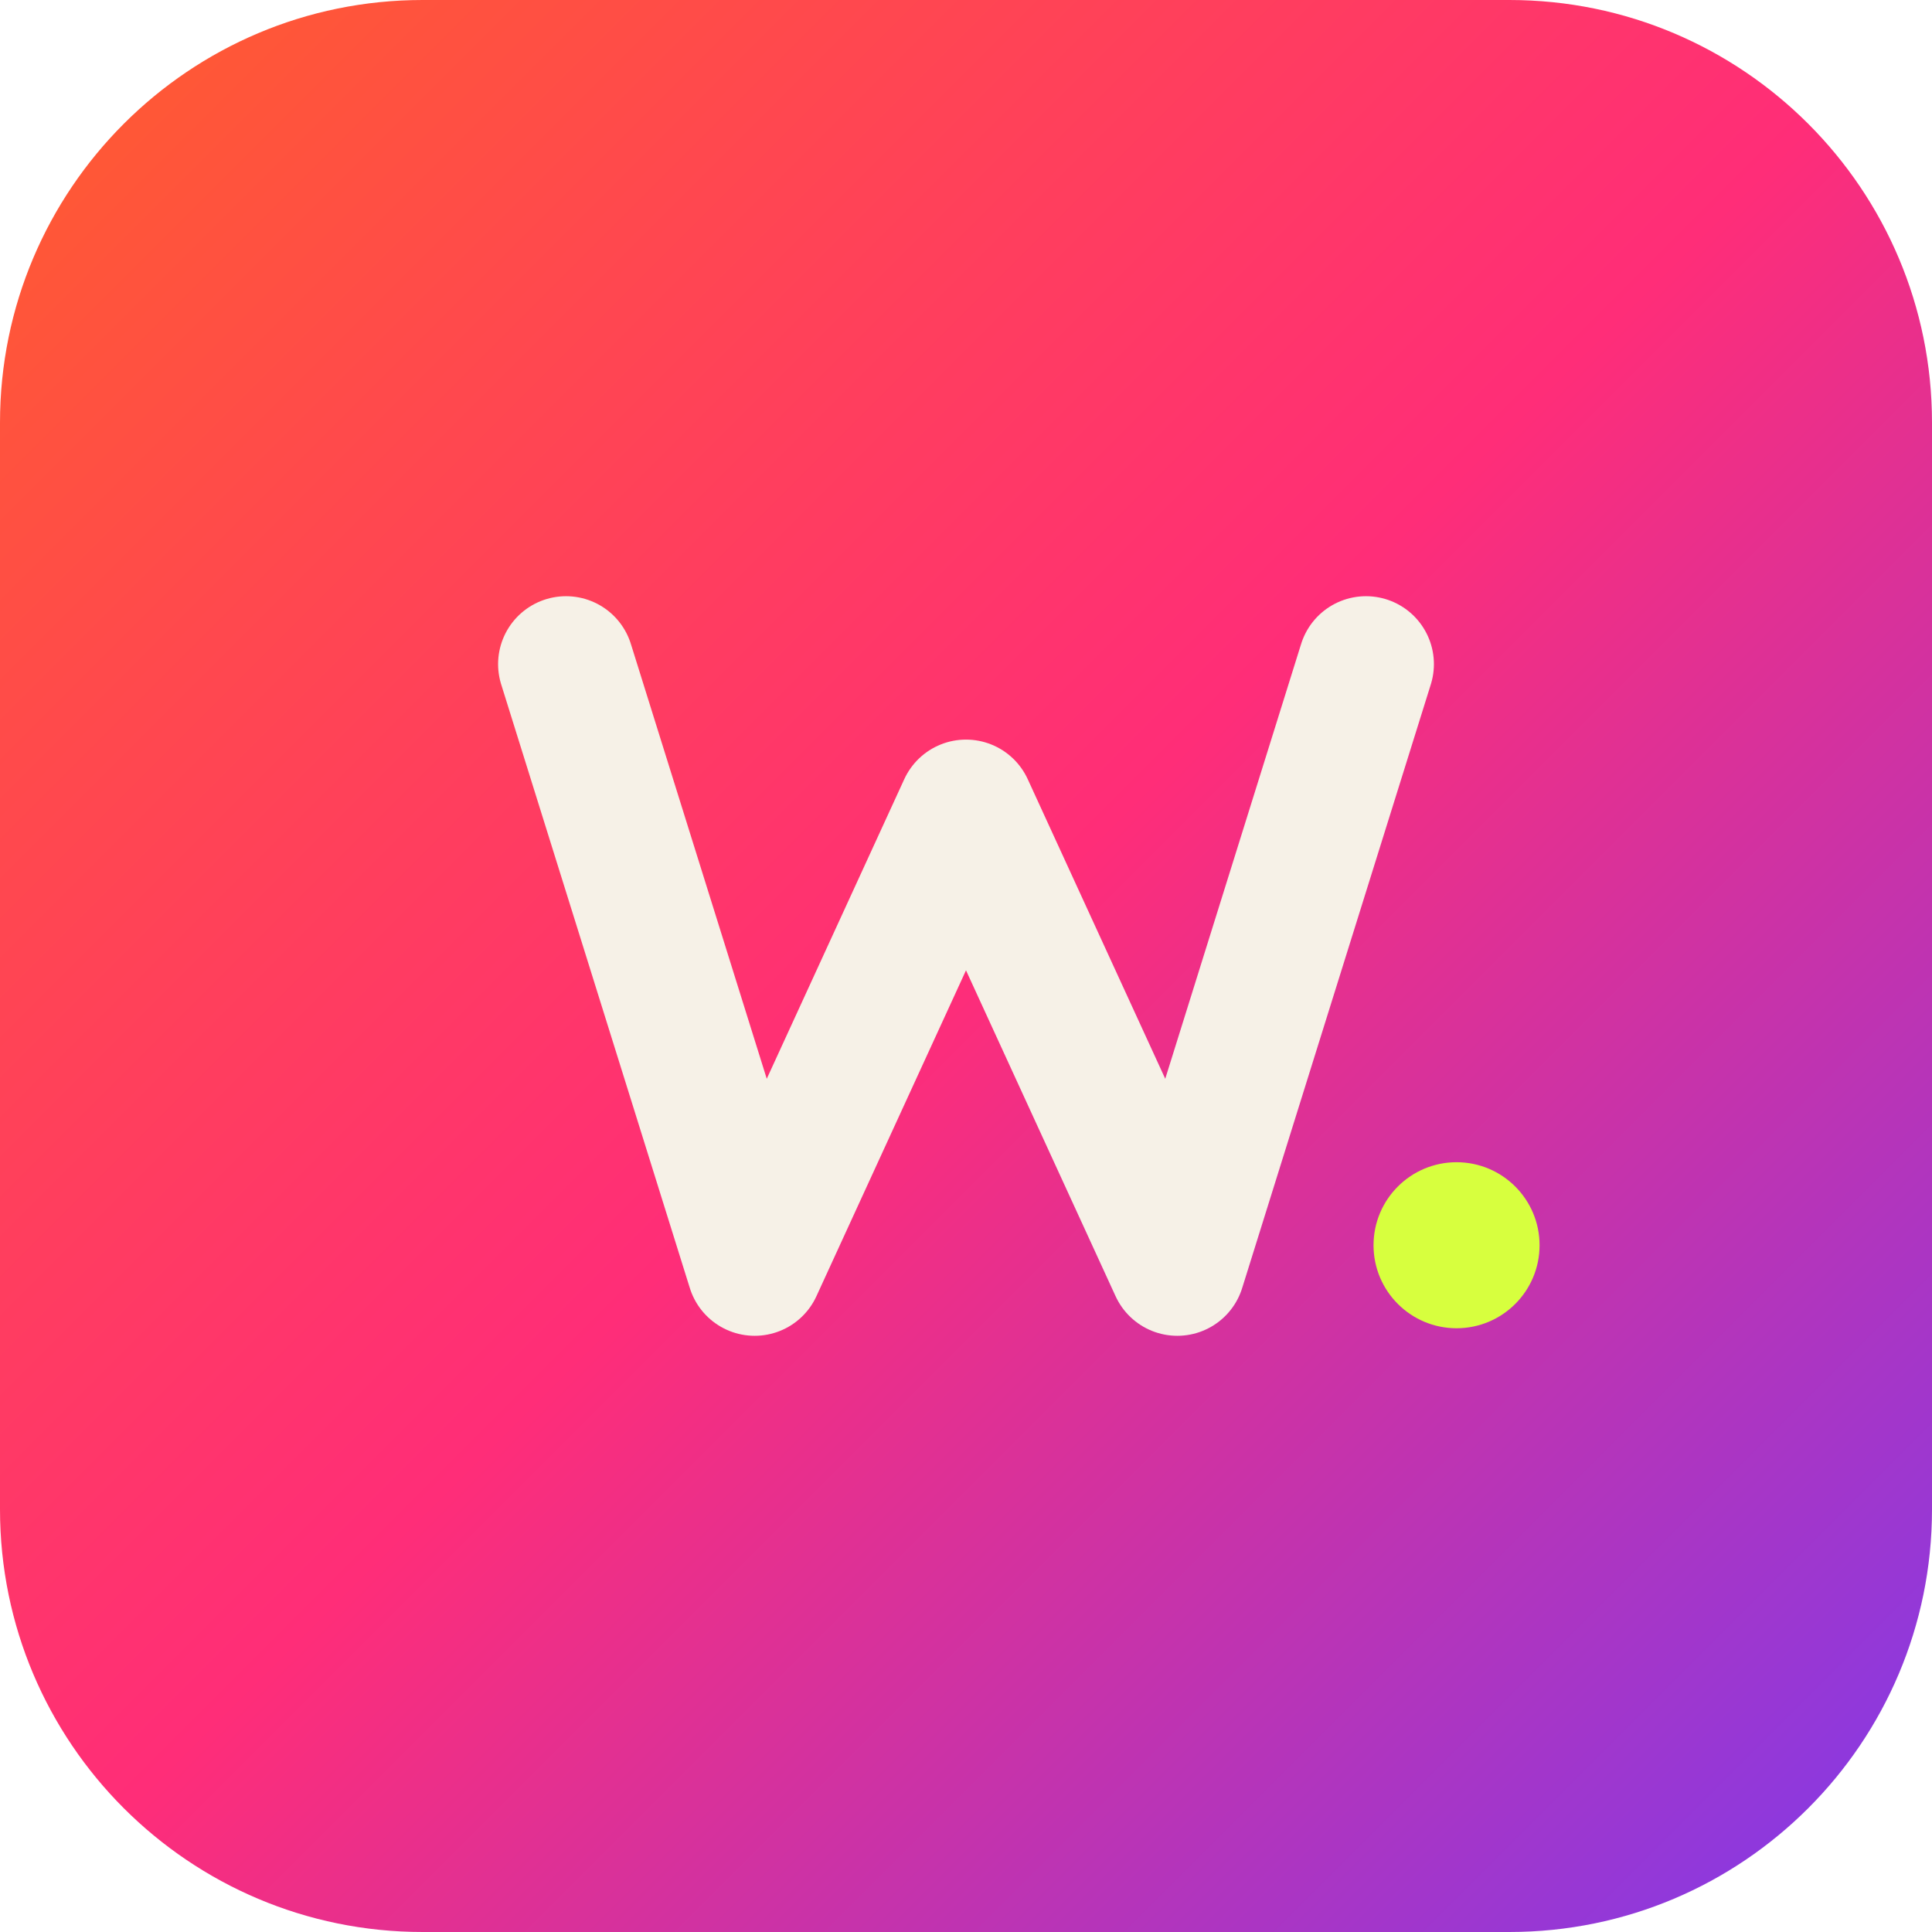
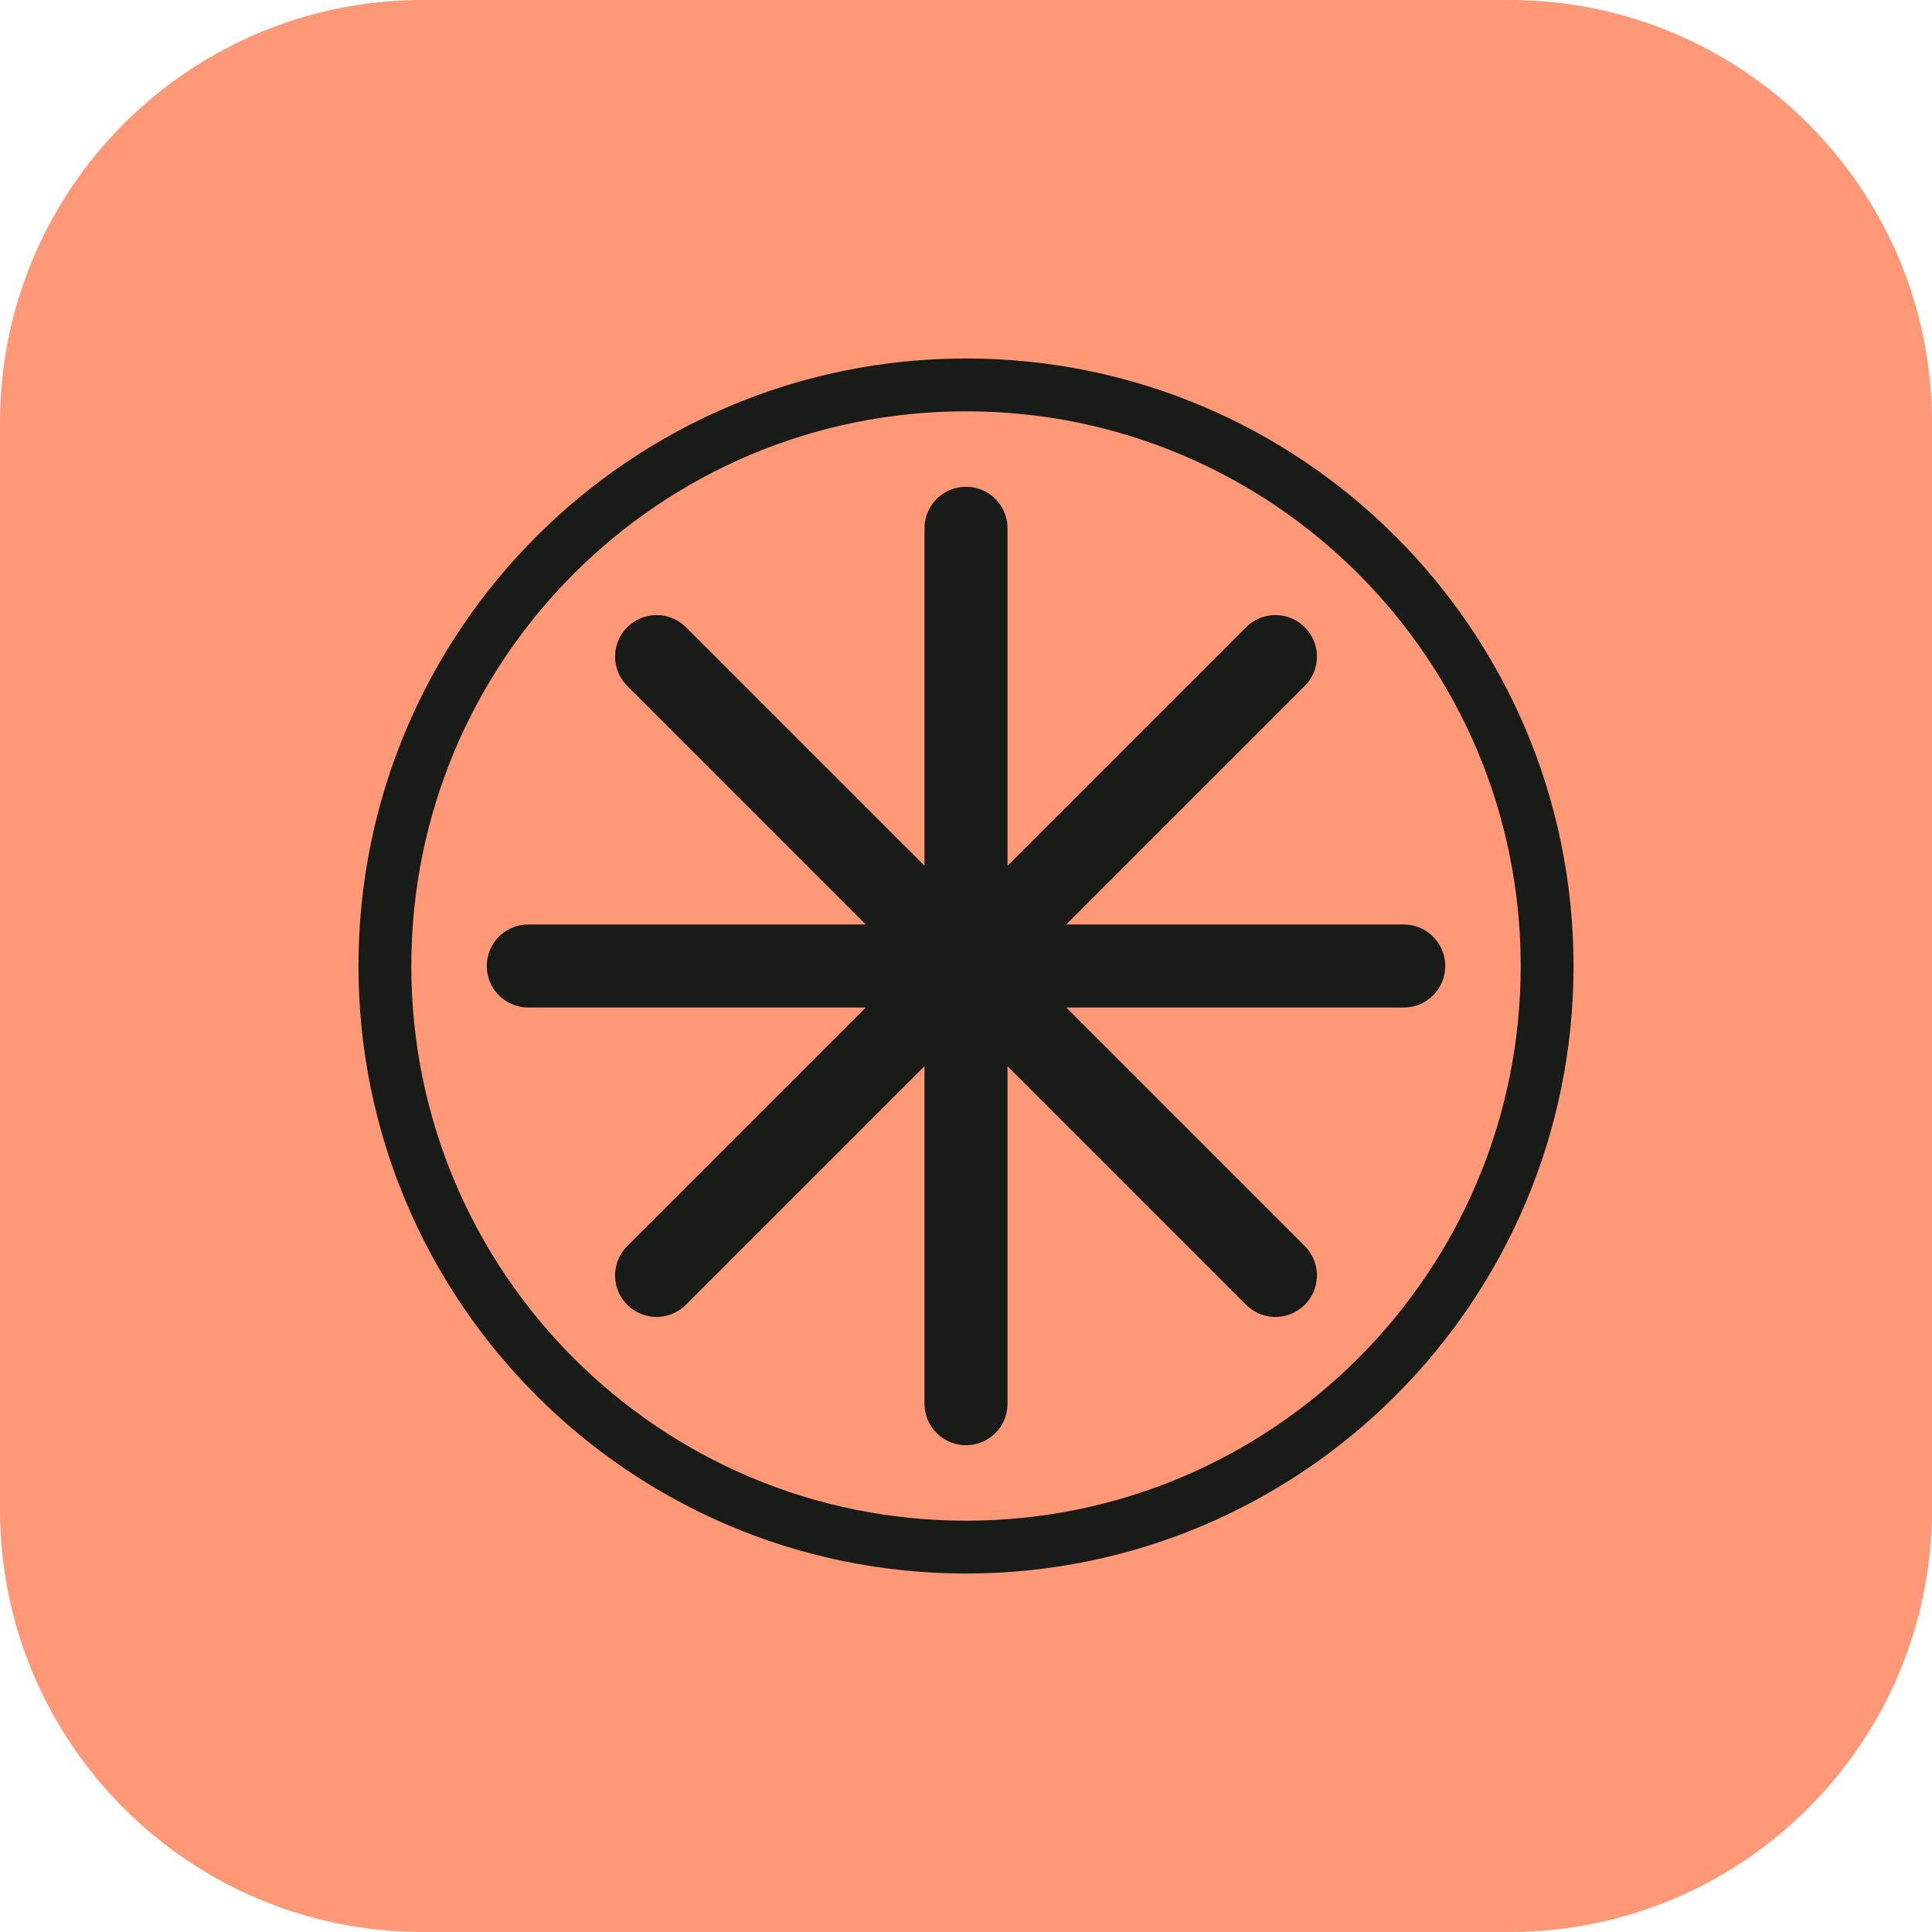
<svg xmlns="http://www.w3.org/2000/svg" viewBox="0 0 512 512">
-   <defs>
-     <linearGradient id="g" x1="0" y1="0" x2="1" y2="1">
-       <stop offset="0" stop-color="#ff5e2c" />
-       <stop offset="0.5" stop-color="#ff2d78" />
-       <stop offset="1" stop-color="#7c3aed" />
-     </linearGradient>
-   </defs>
-   <rect width="512" height="512" rx="112" fill="url(#g)" />
-   <path d="M150 176 L200 336 L256 214 L312 336 L362 176" fill="none" stroke="#f6f1e7" stroke-width="36" stroke-linejoin="round" stroke-linecap="round" />
-   <circle cx="386" cy="330" r="22" fill="#d7ff3e" />
+   <rect width="512" height="512" rx="112" fill="#ff9876" />
+   <circle cx="256" cy="256" r="154" fill="none" stroke="#181b17" stroke-width="14" />
+   <path d="M256 140v232M140 256h232M174 174l164 164M174 338l164-164" fill="none" stroke="#181b17" stroke-width="22" stroke-linecap="round" />
</svg>
